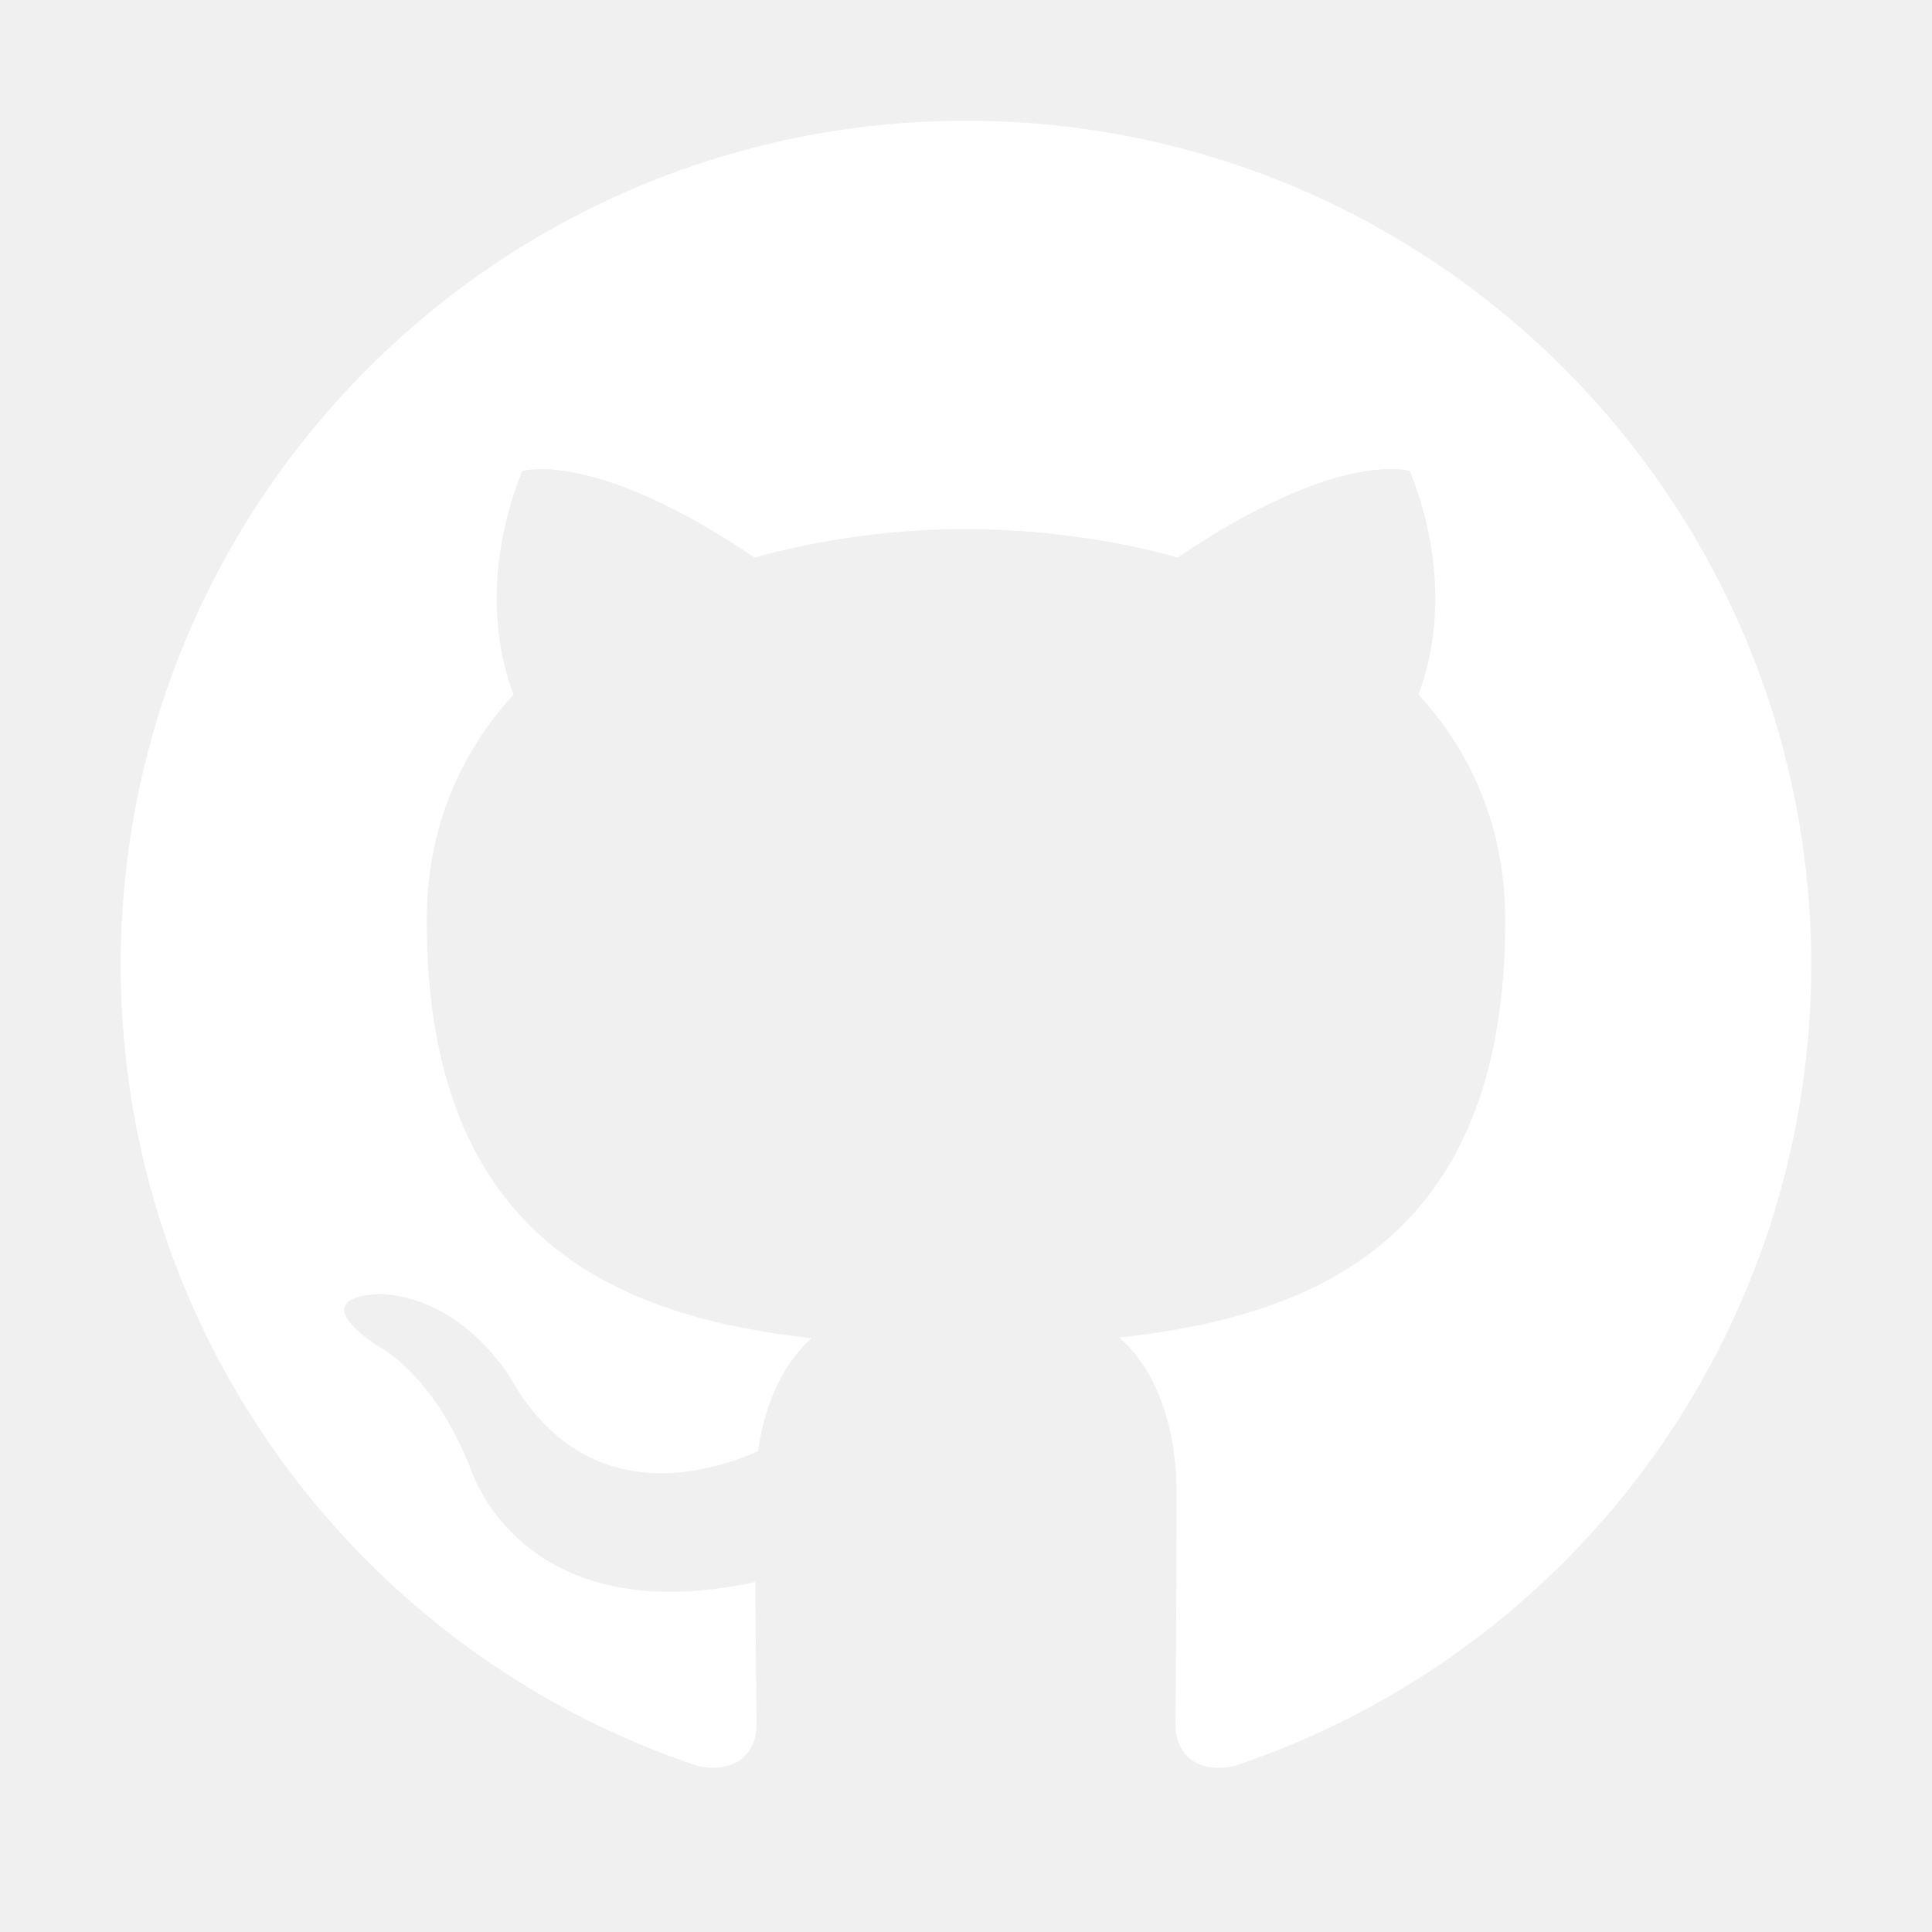
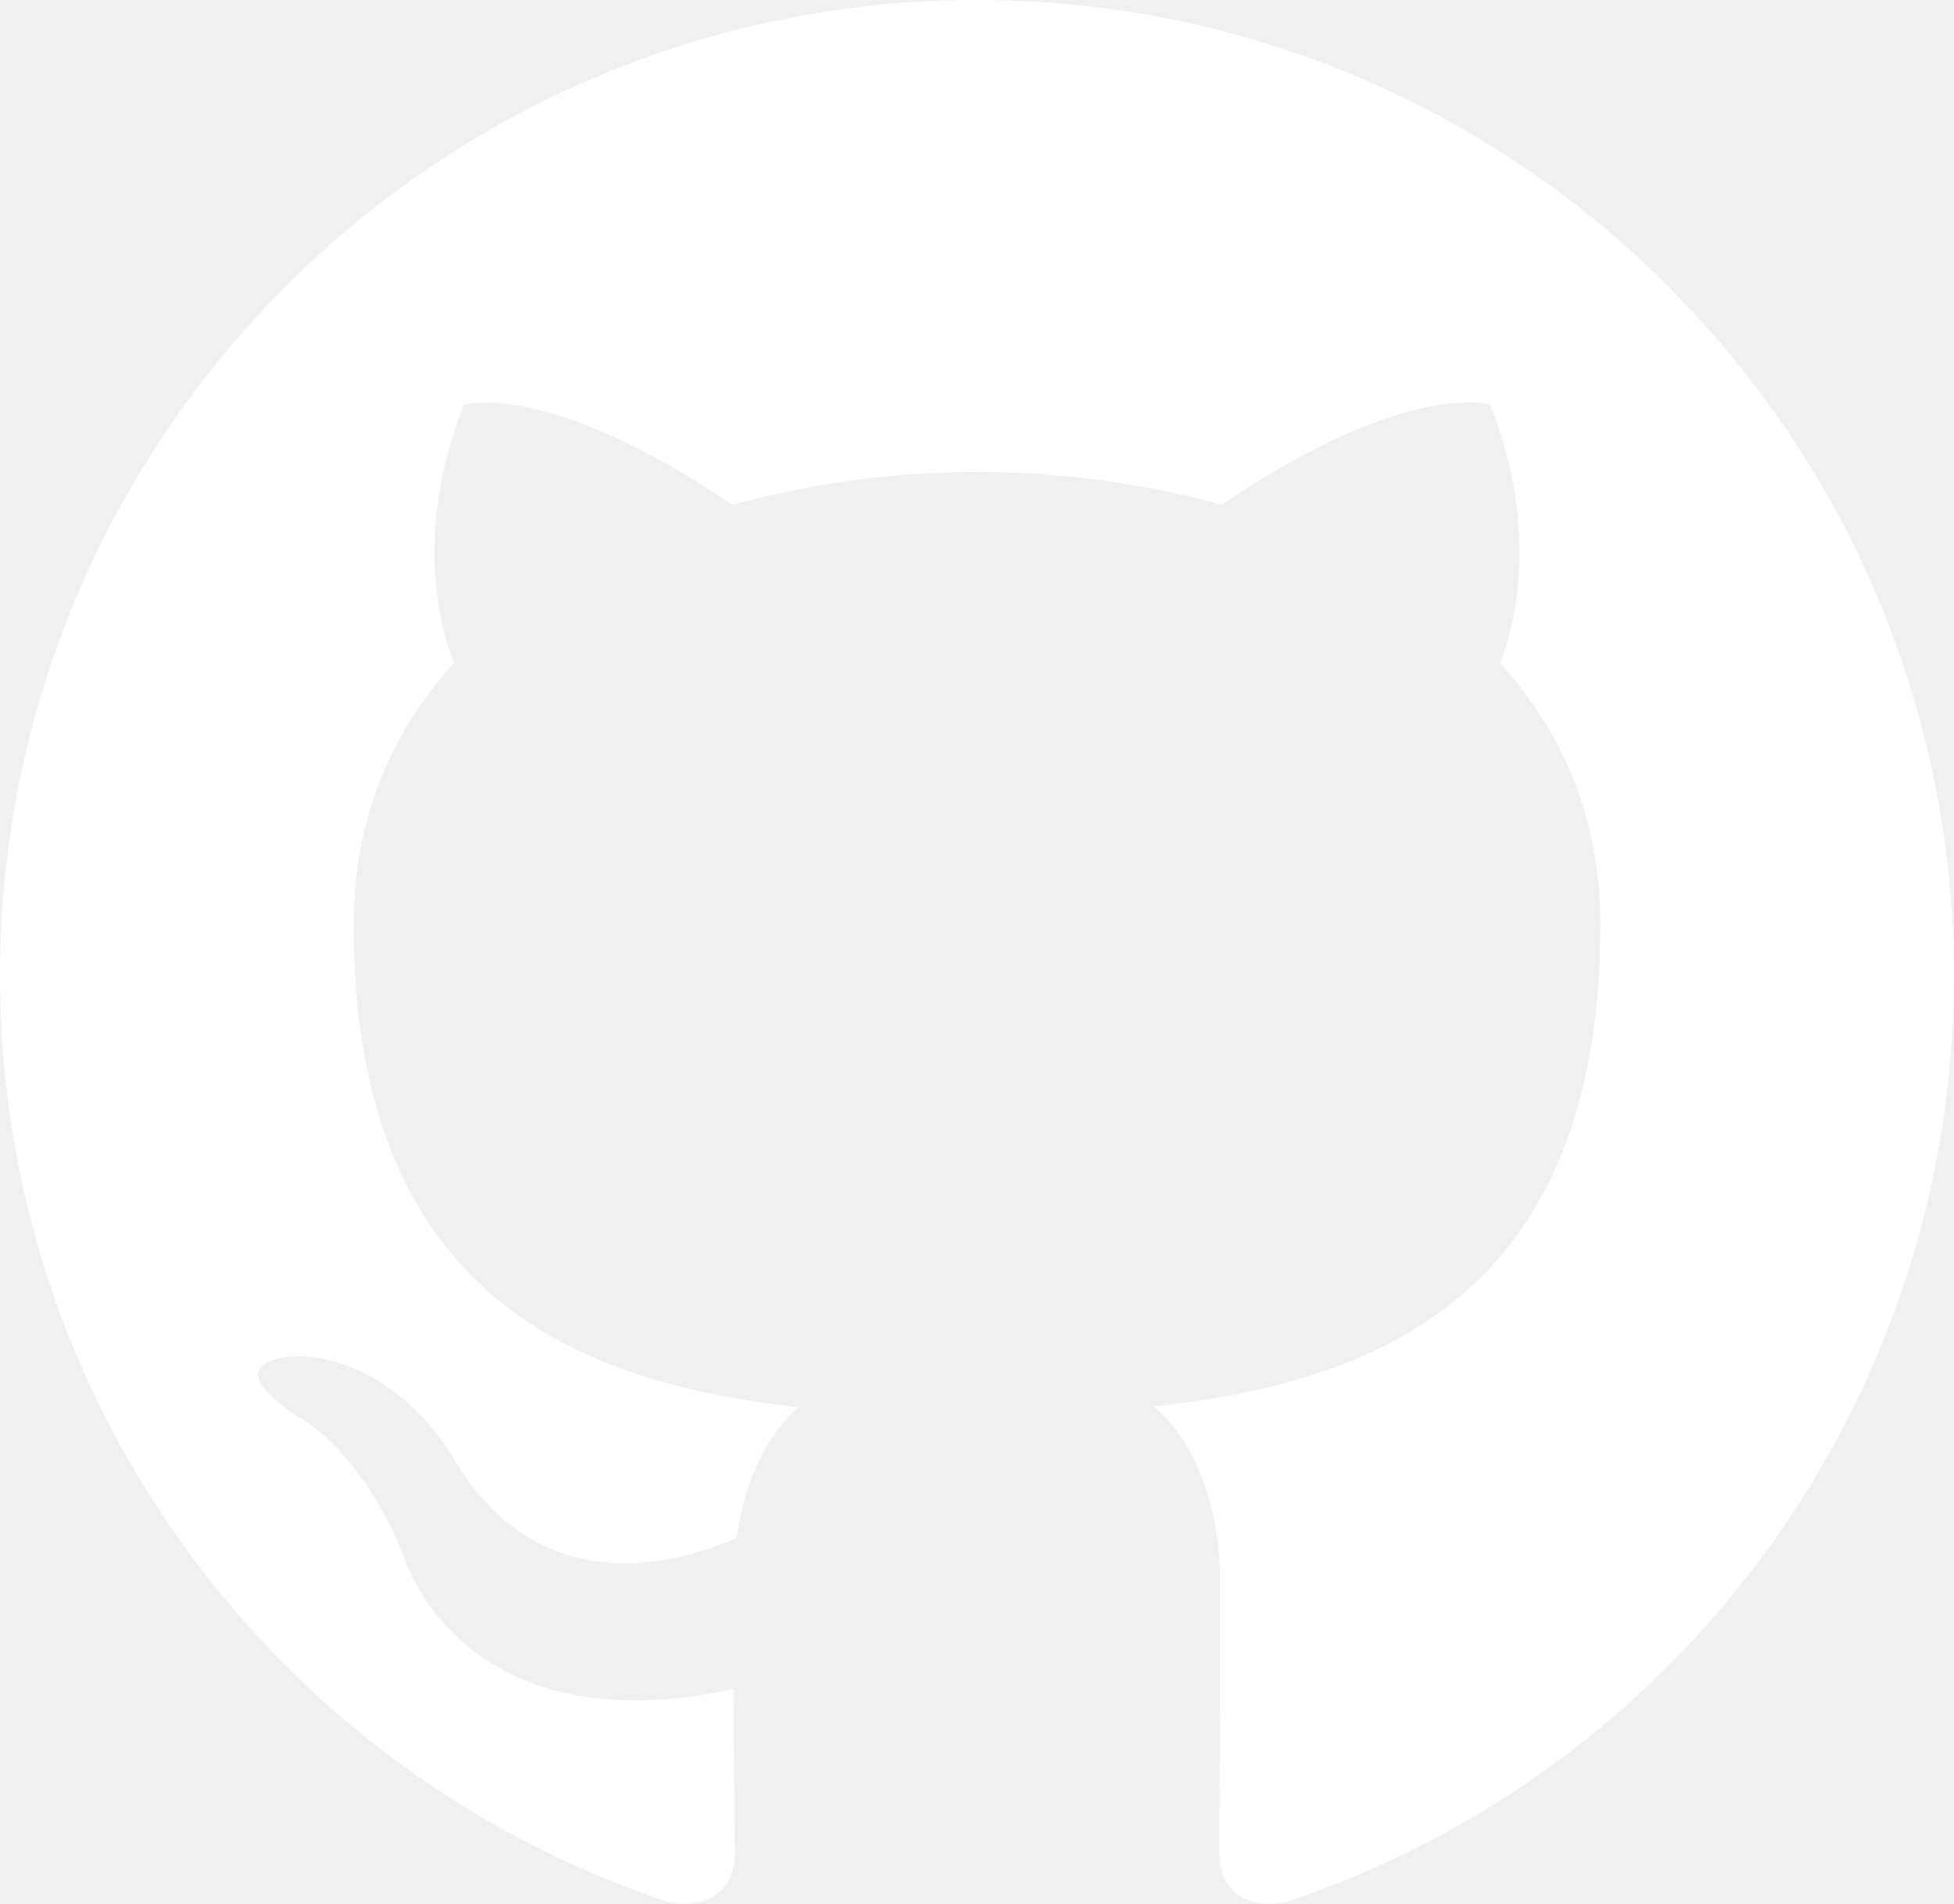
- <svg xmlns="http://www.w3.org/2000/svg" fill="none" height="800px" viewBox="0 0 16 16" width="800px">
+ <svg xmlns="http://www.w3.org/2000/svg" fill="none" viewBox="1 1 14 13.64">
  <g id="SVGRepo_bgCarrier" stroke-width="0" />
  <g id="SVGRepo_tracerCarrier" stroke-linecap="round" stroke-linejoin="round" />
  <g id="SVGRepo_iconCarrier">
    <path clip-rule="evenodd" d="M8 1C4.133 1 1 4.13 1 7.993c0 3.09 2.006 5.71 4.787 6.635.35.064.478-.152.478-.337 0-.166-.006-.606-.01-1.19-1.947.423-2.357-.937-2.357-.937-.319-.808-.778-1.023-.778-1.023-.635-.434.048-.425.048-.425.703.05 1.073.72 1.073.72.624 1.07 1.638.76 2.037.582.063-.452.244-.76.444-.935-1.554-.176-3.188-.776-3.188-3.456 0-.763.273-1.388.72-1.876-.072-.177-.312-.888.07-1.85 0 0 .586-.189 1.924.716A6.711 6.711 0 018 4.381c.595.003 1.194.08 1.753.236 1.336-.905 1.923-.717 1.923-.717.382.963.142 1.674.07 1.85.448.49.72 1.114.72 1.877 0 2.686-1.638 3.278-3.197 3.45.251.216.475.643.475 1.296 0 .934-.009 1.688-.009 1.918 0 .187.127.404.482.336A6.996 6.996 0 0015 7.993 6.997 6.997 0 008 1z" fill="#ffffff" fill-rule="evenodd" />
  </g>
</svg>
